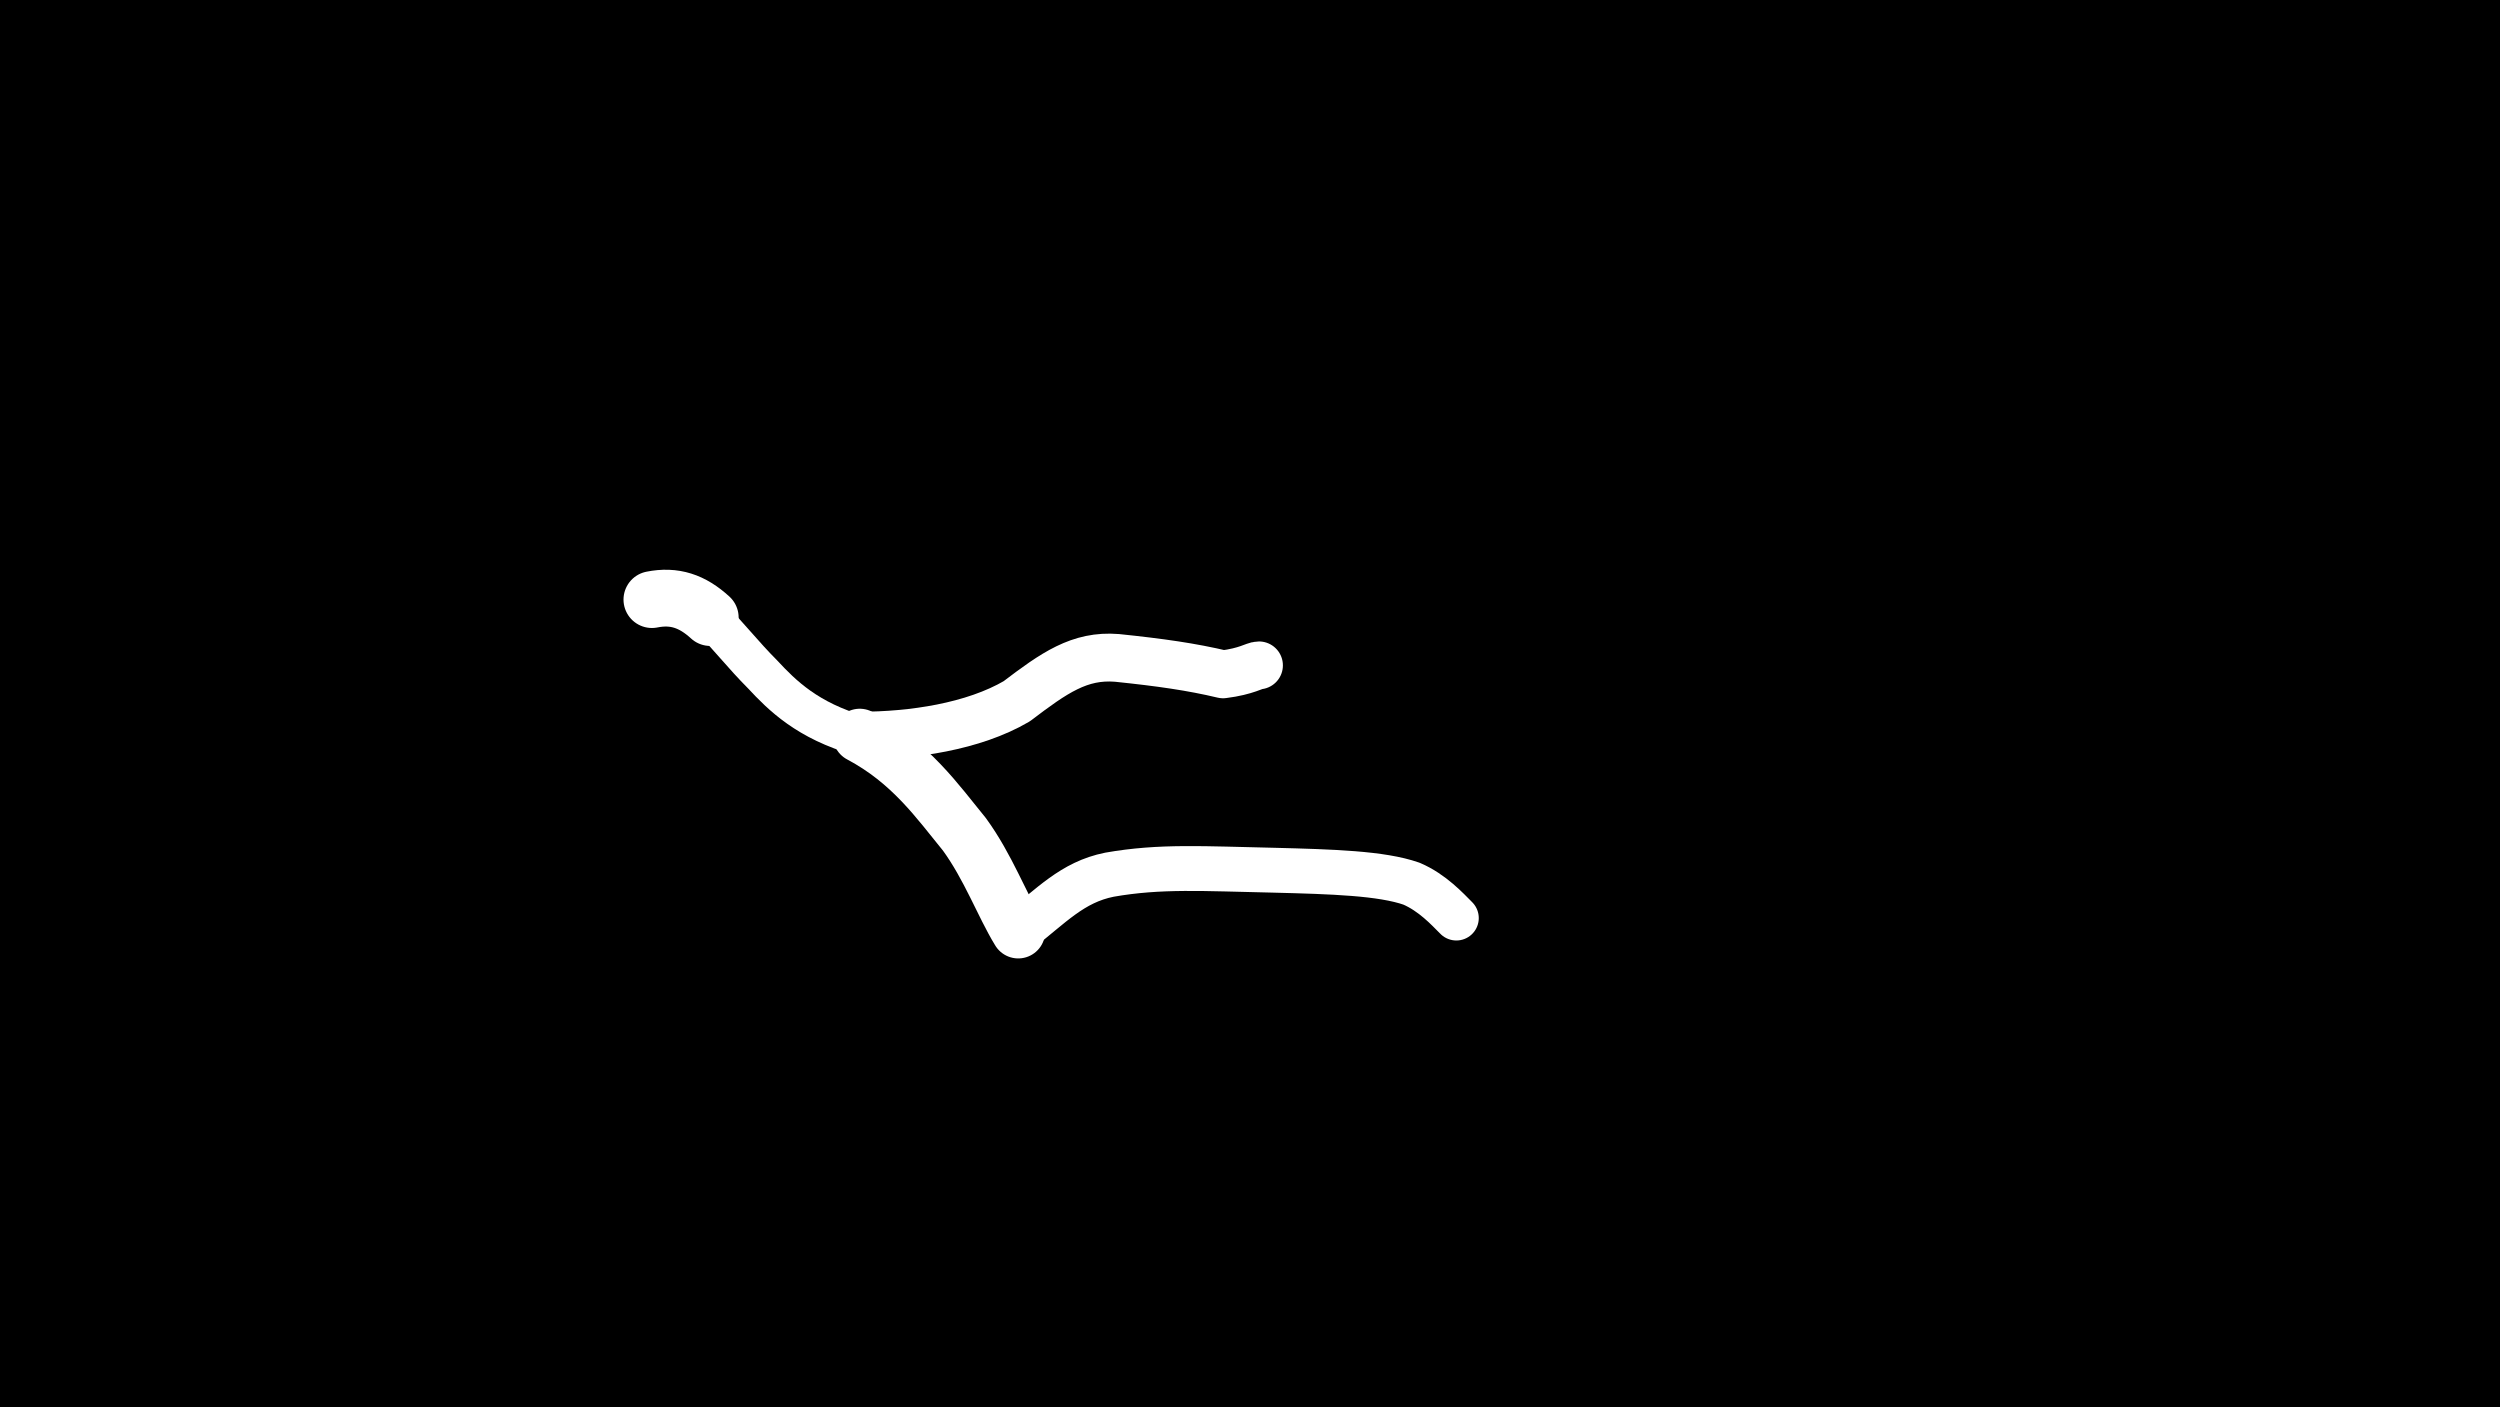
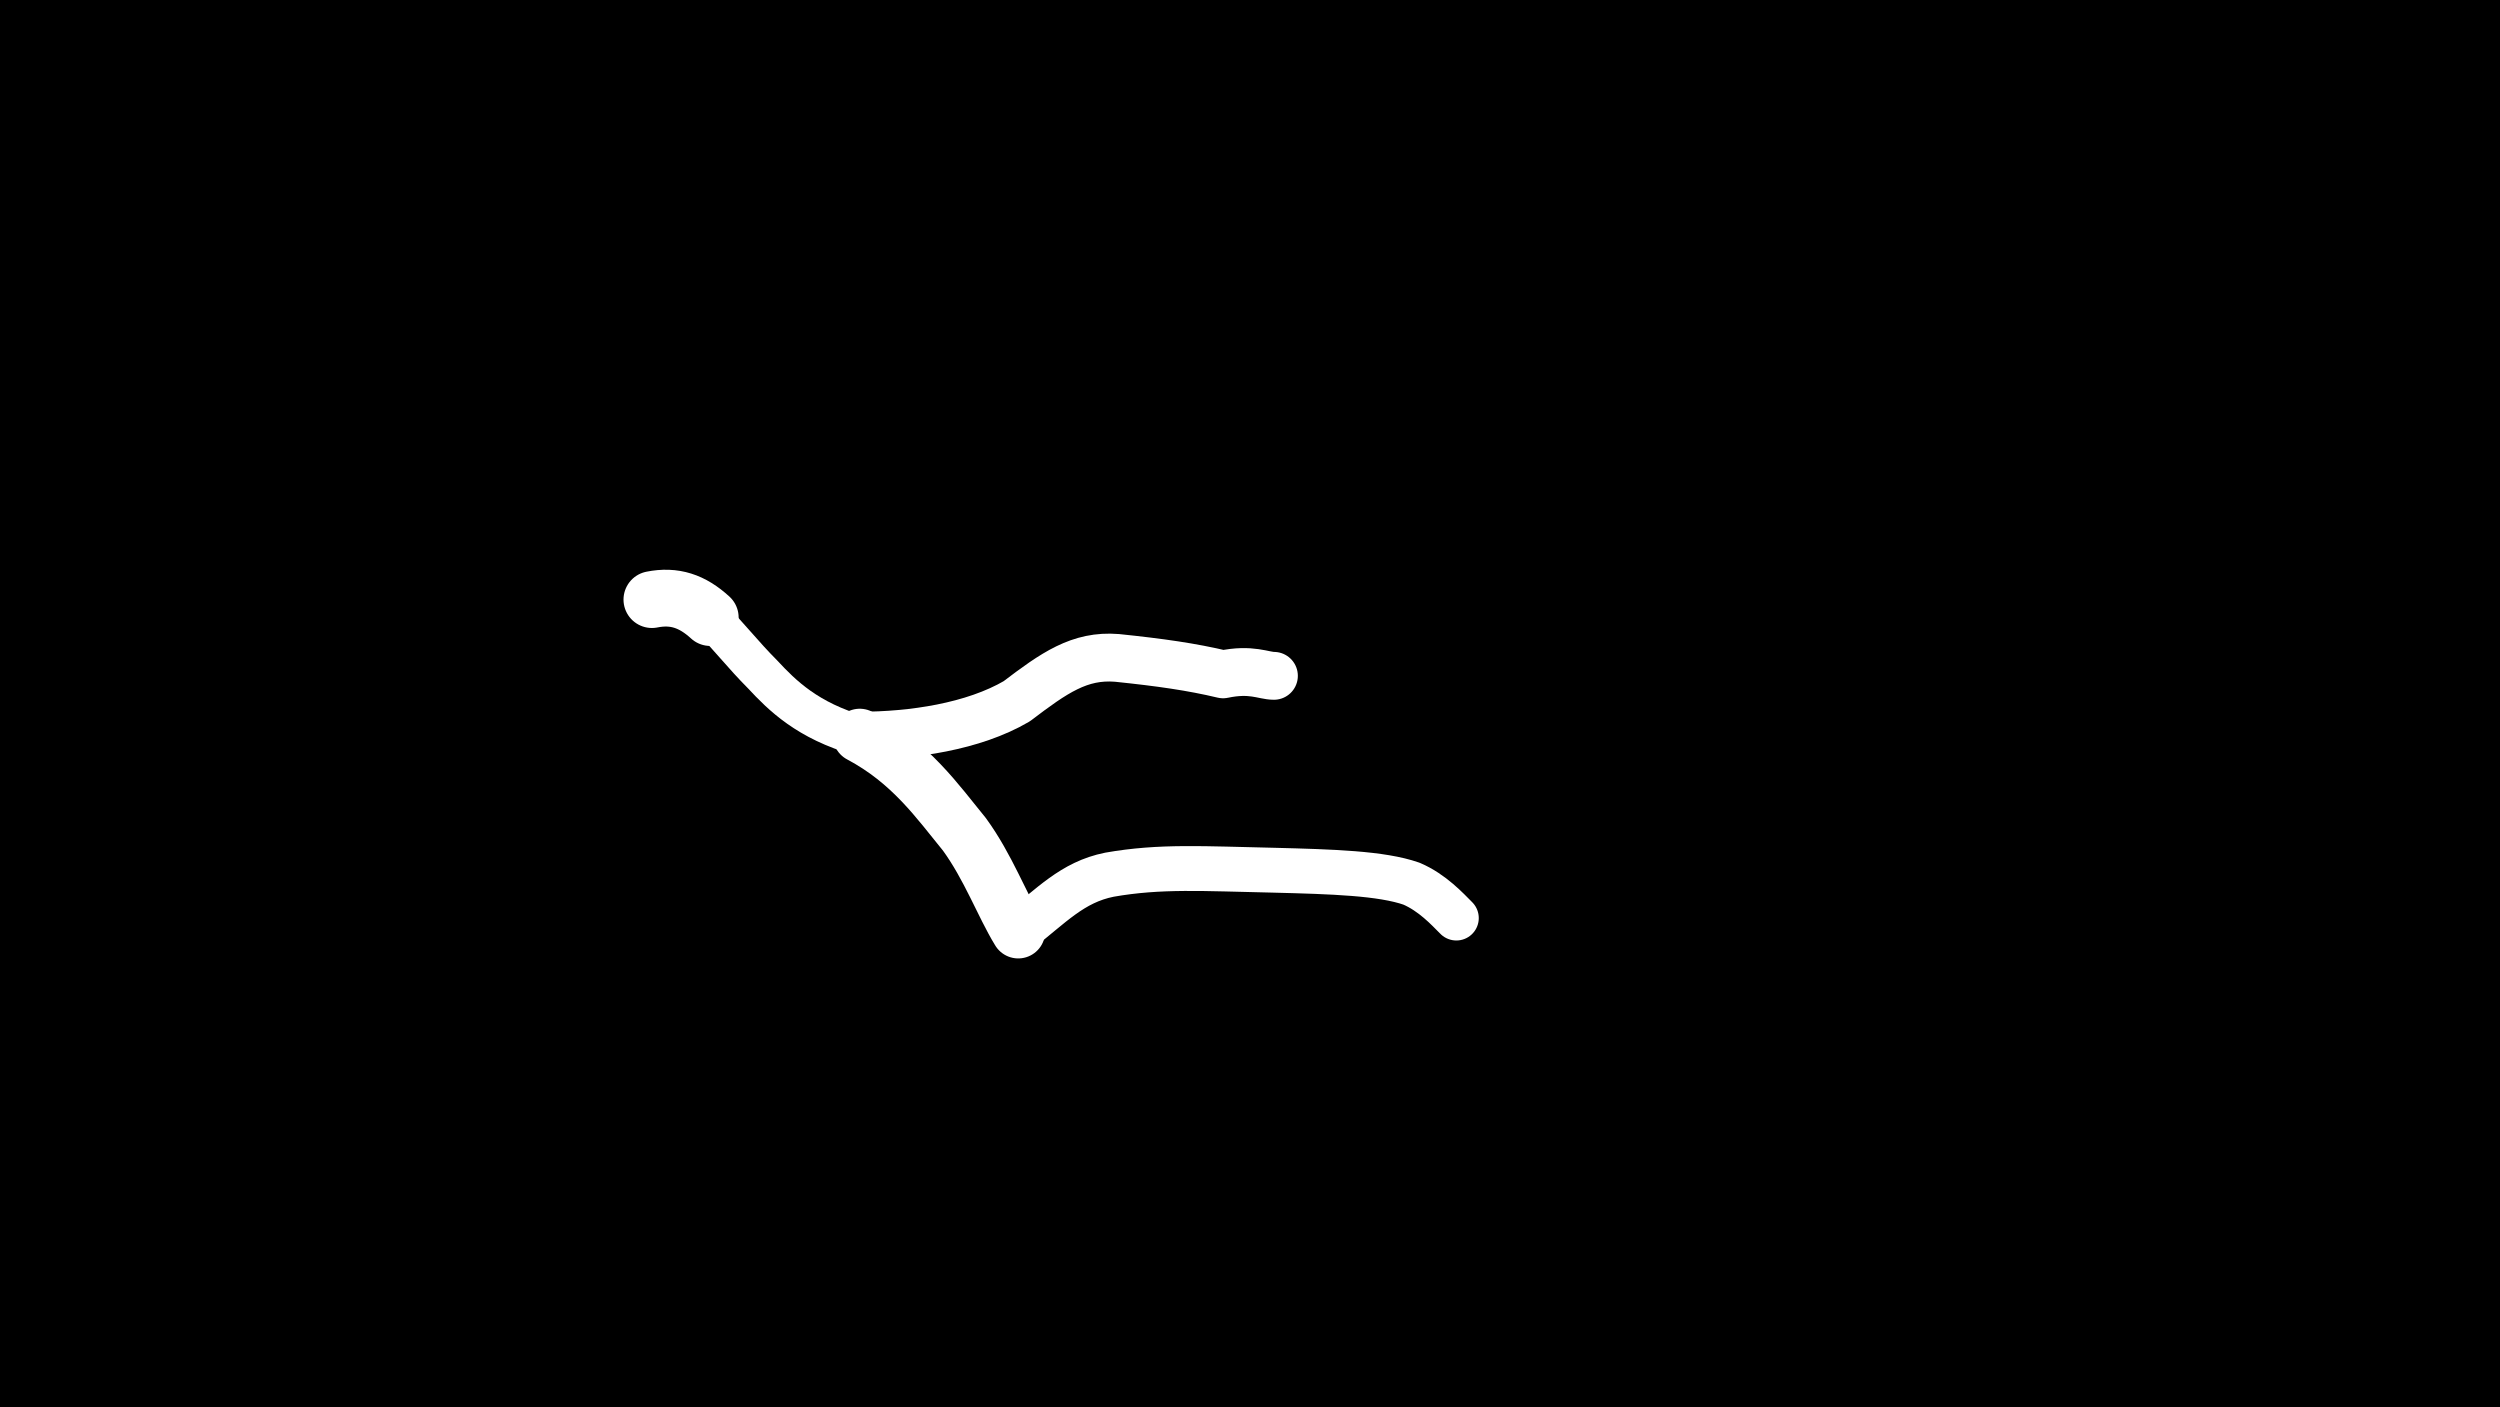
<svg xmlns="http://www.w3.org/2000/svg" width="1672" height="941" viewBox="0 0 1672 941">
  <rect width="1672" height="941" fill="#000" />
  <path d="M 436 401 C 451 398 463 402 475 413" fill="none" stroke="#fff" stroke-width="38" stroke-linecap="round" />
  <path d="M 475 413 C 487 425 497 438 510 451            C 523 465 540 482 575 492" fill="none" stroke="#fff" stroke-width="27" stroke-linecap="round" stroke-linejoin="round" />
  <path d="M 417 434 L 428 431 L 448 433 L 463 432            L 470 449 L 451 462 L 422 455 Z" fill="#000" />
  <path d="M 575 492 C 609 510 627 536 645 558            C 661 580 670 605 681 623" fill="none" stroke="#fff" stroke-width="36" stroke-linecap="round" stroke-linejoin="round" />
  <path d="M 681 623 C 703 606 717 590 742 585            C 776 579 805 581 852 582            C 891 583 924 584 944 591            C 958 597 968 608 974 614" fill="none" stroke="#fff" stroke-width="30" stroke-linecap="round" stroke-linejoin="round" />
  <path d="M 727 511 L 745 497 L 906 497 L 934 511            L 943 541 L 920 563 L 726 563 L 703 542 L 708 521 Z" fill="#000" />
  <path d="M 746 462 L 773 462 L 783 492 L 792 508            L 774 522 L 744 512 Z" fill="#000" />
-   <path d="M 575 492 C 610 492 651 486 680 469            C 705 450 722 438 747 440            C 776 443 797 446 818 451            C 834 449 839 445 842 445" fill="none" stroke="#fff" stroke-width="32" stroke-linecap="round" stroke-linejoin="round" />
+   <path d="M 575 492 C 610 492 651 486 680 469            C 705 450 722 438 747 440            C 776 443 797 446 818 451            C 837 447 845 452 852 452" fill="none" stroke="#fff" stroke-width="32" stroke-linecap="round" stroke-linejoin="round" />
</svg>
